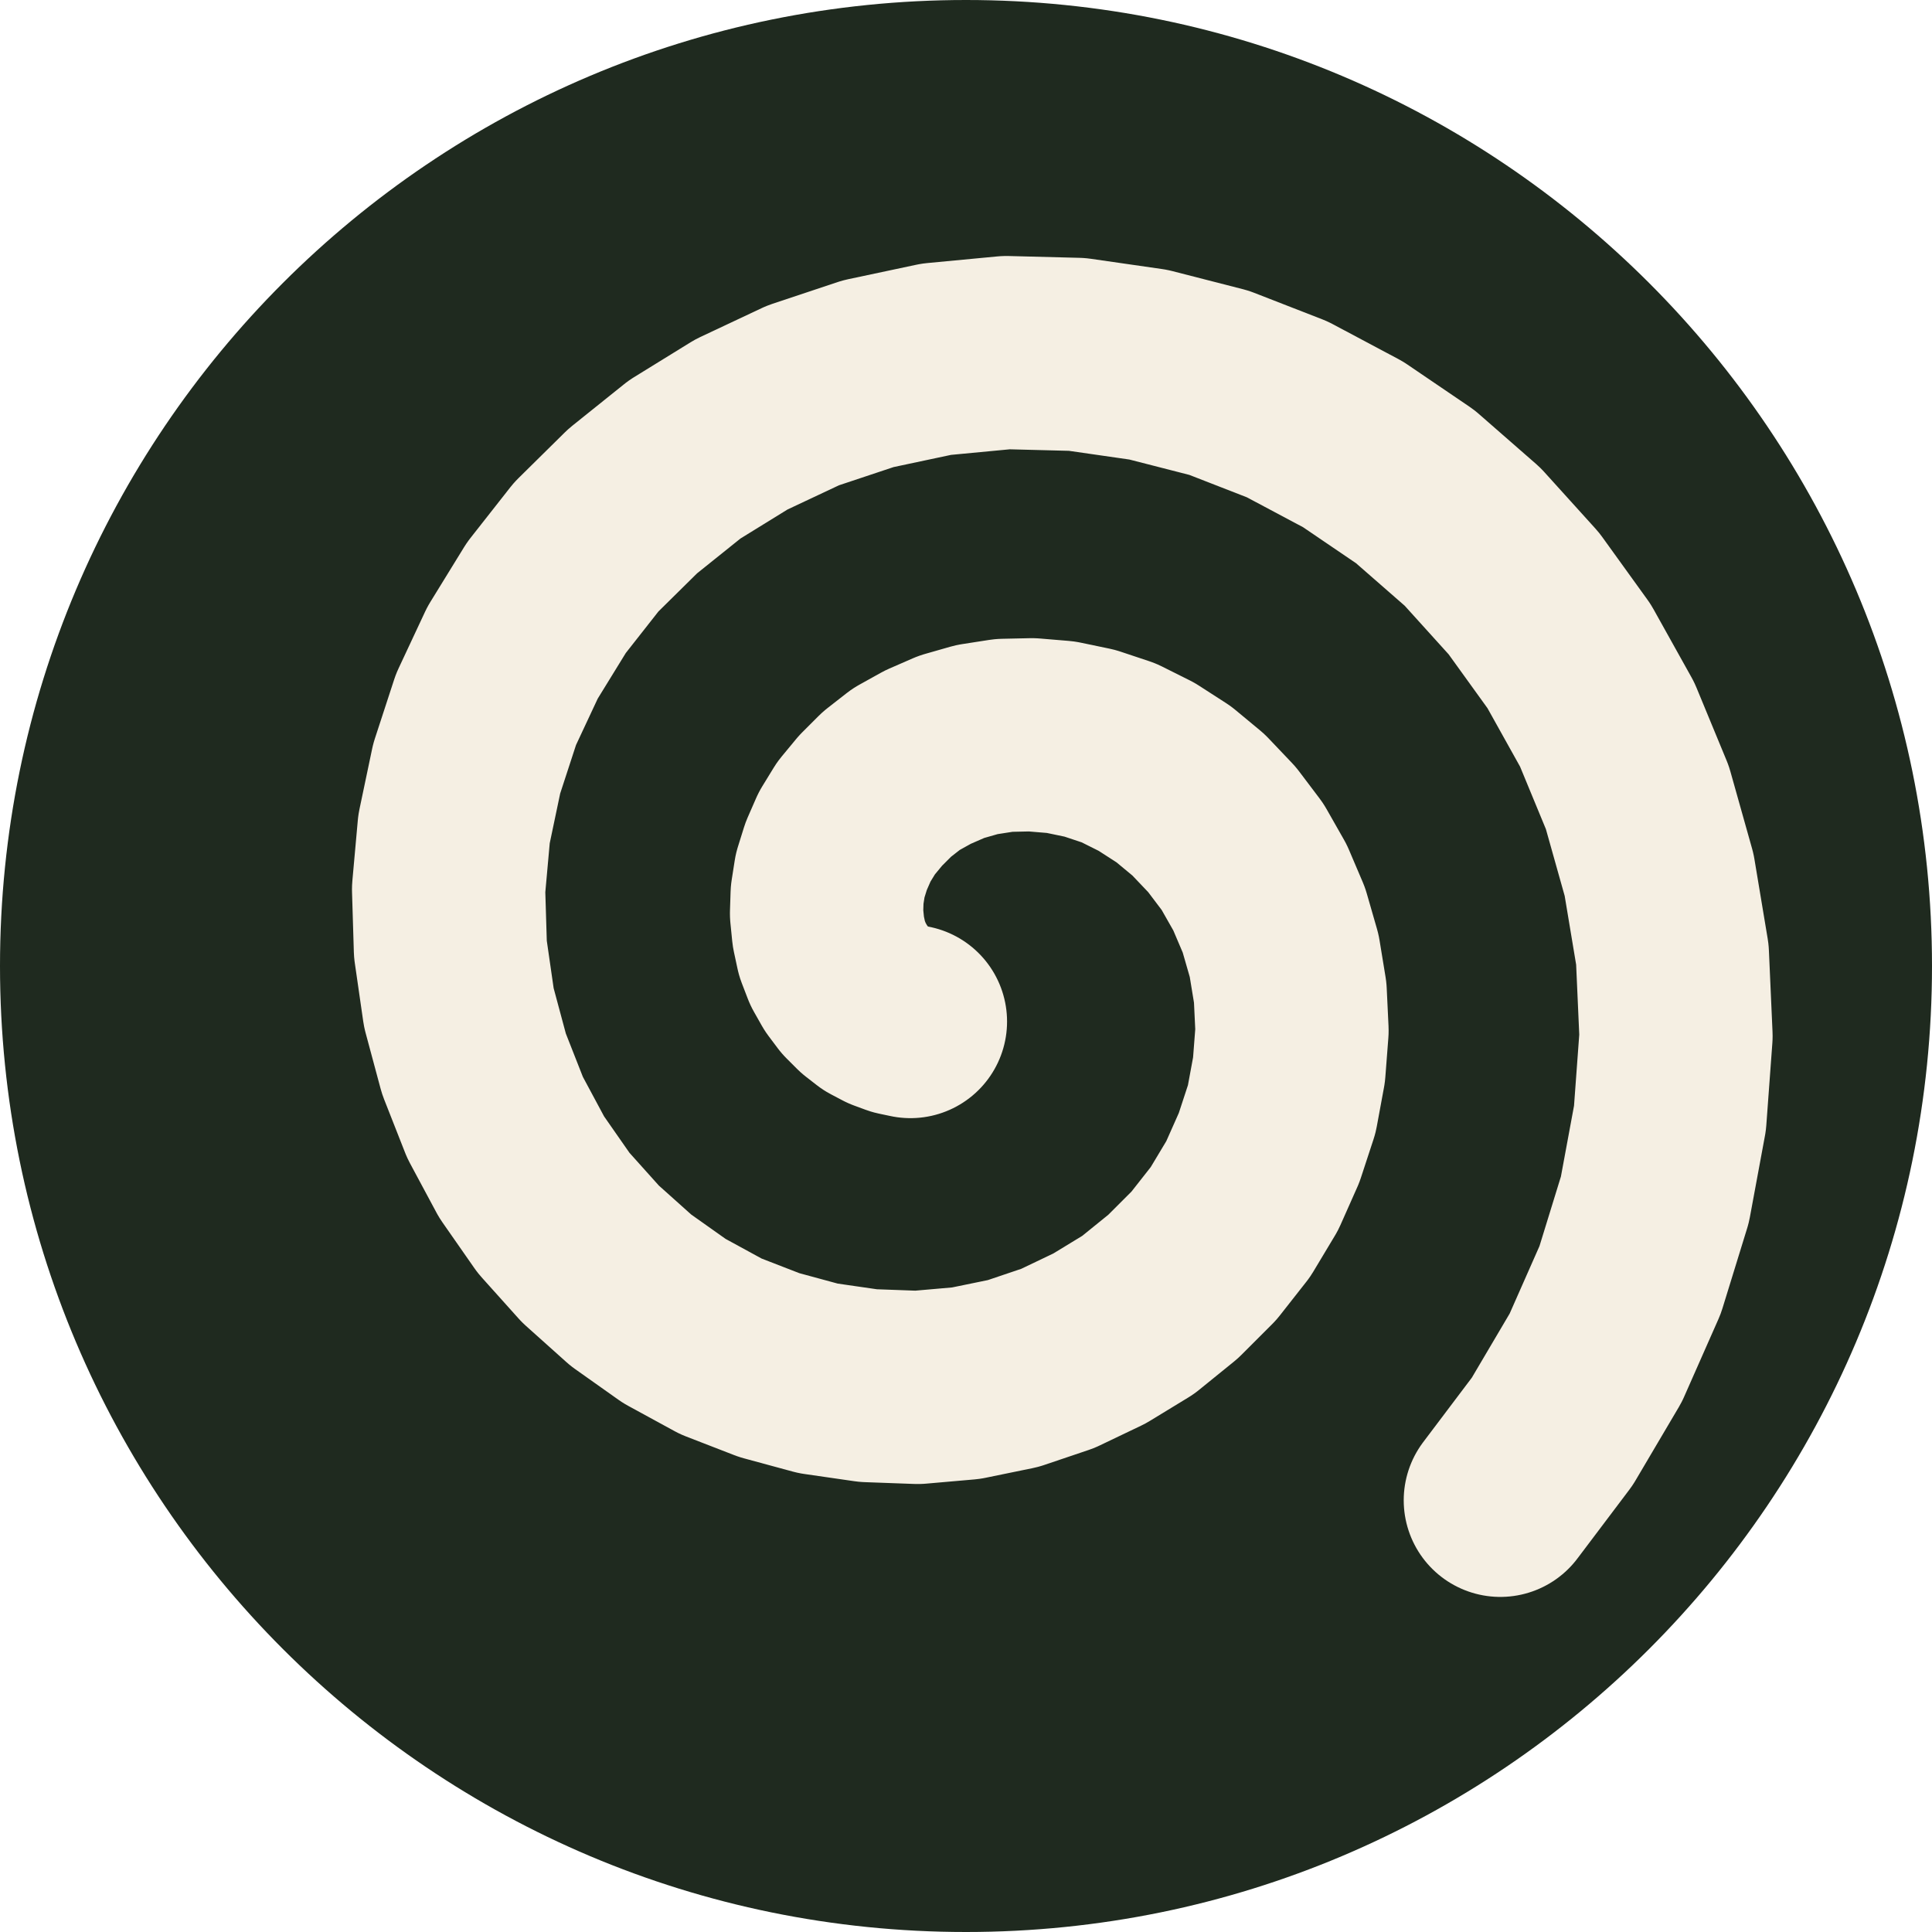
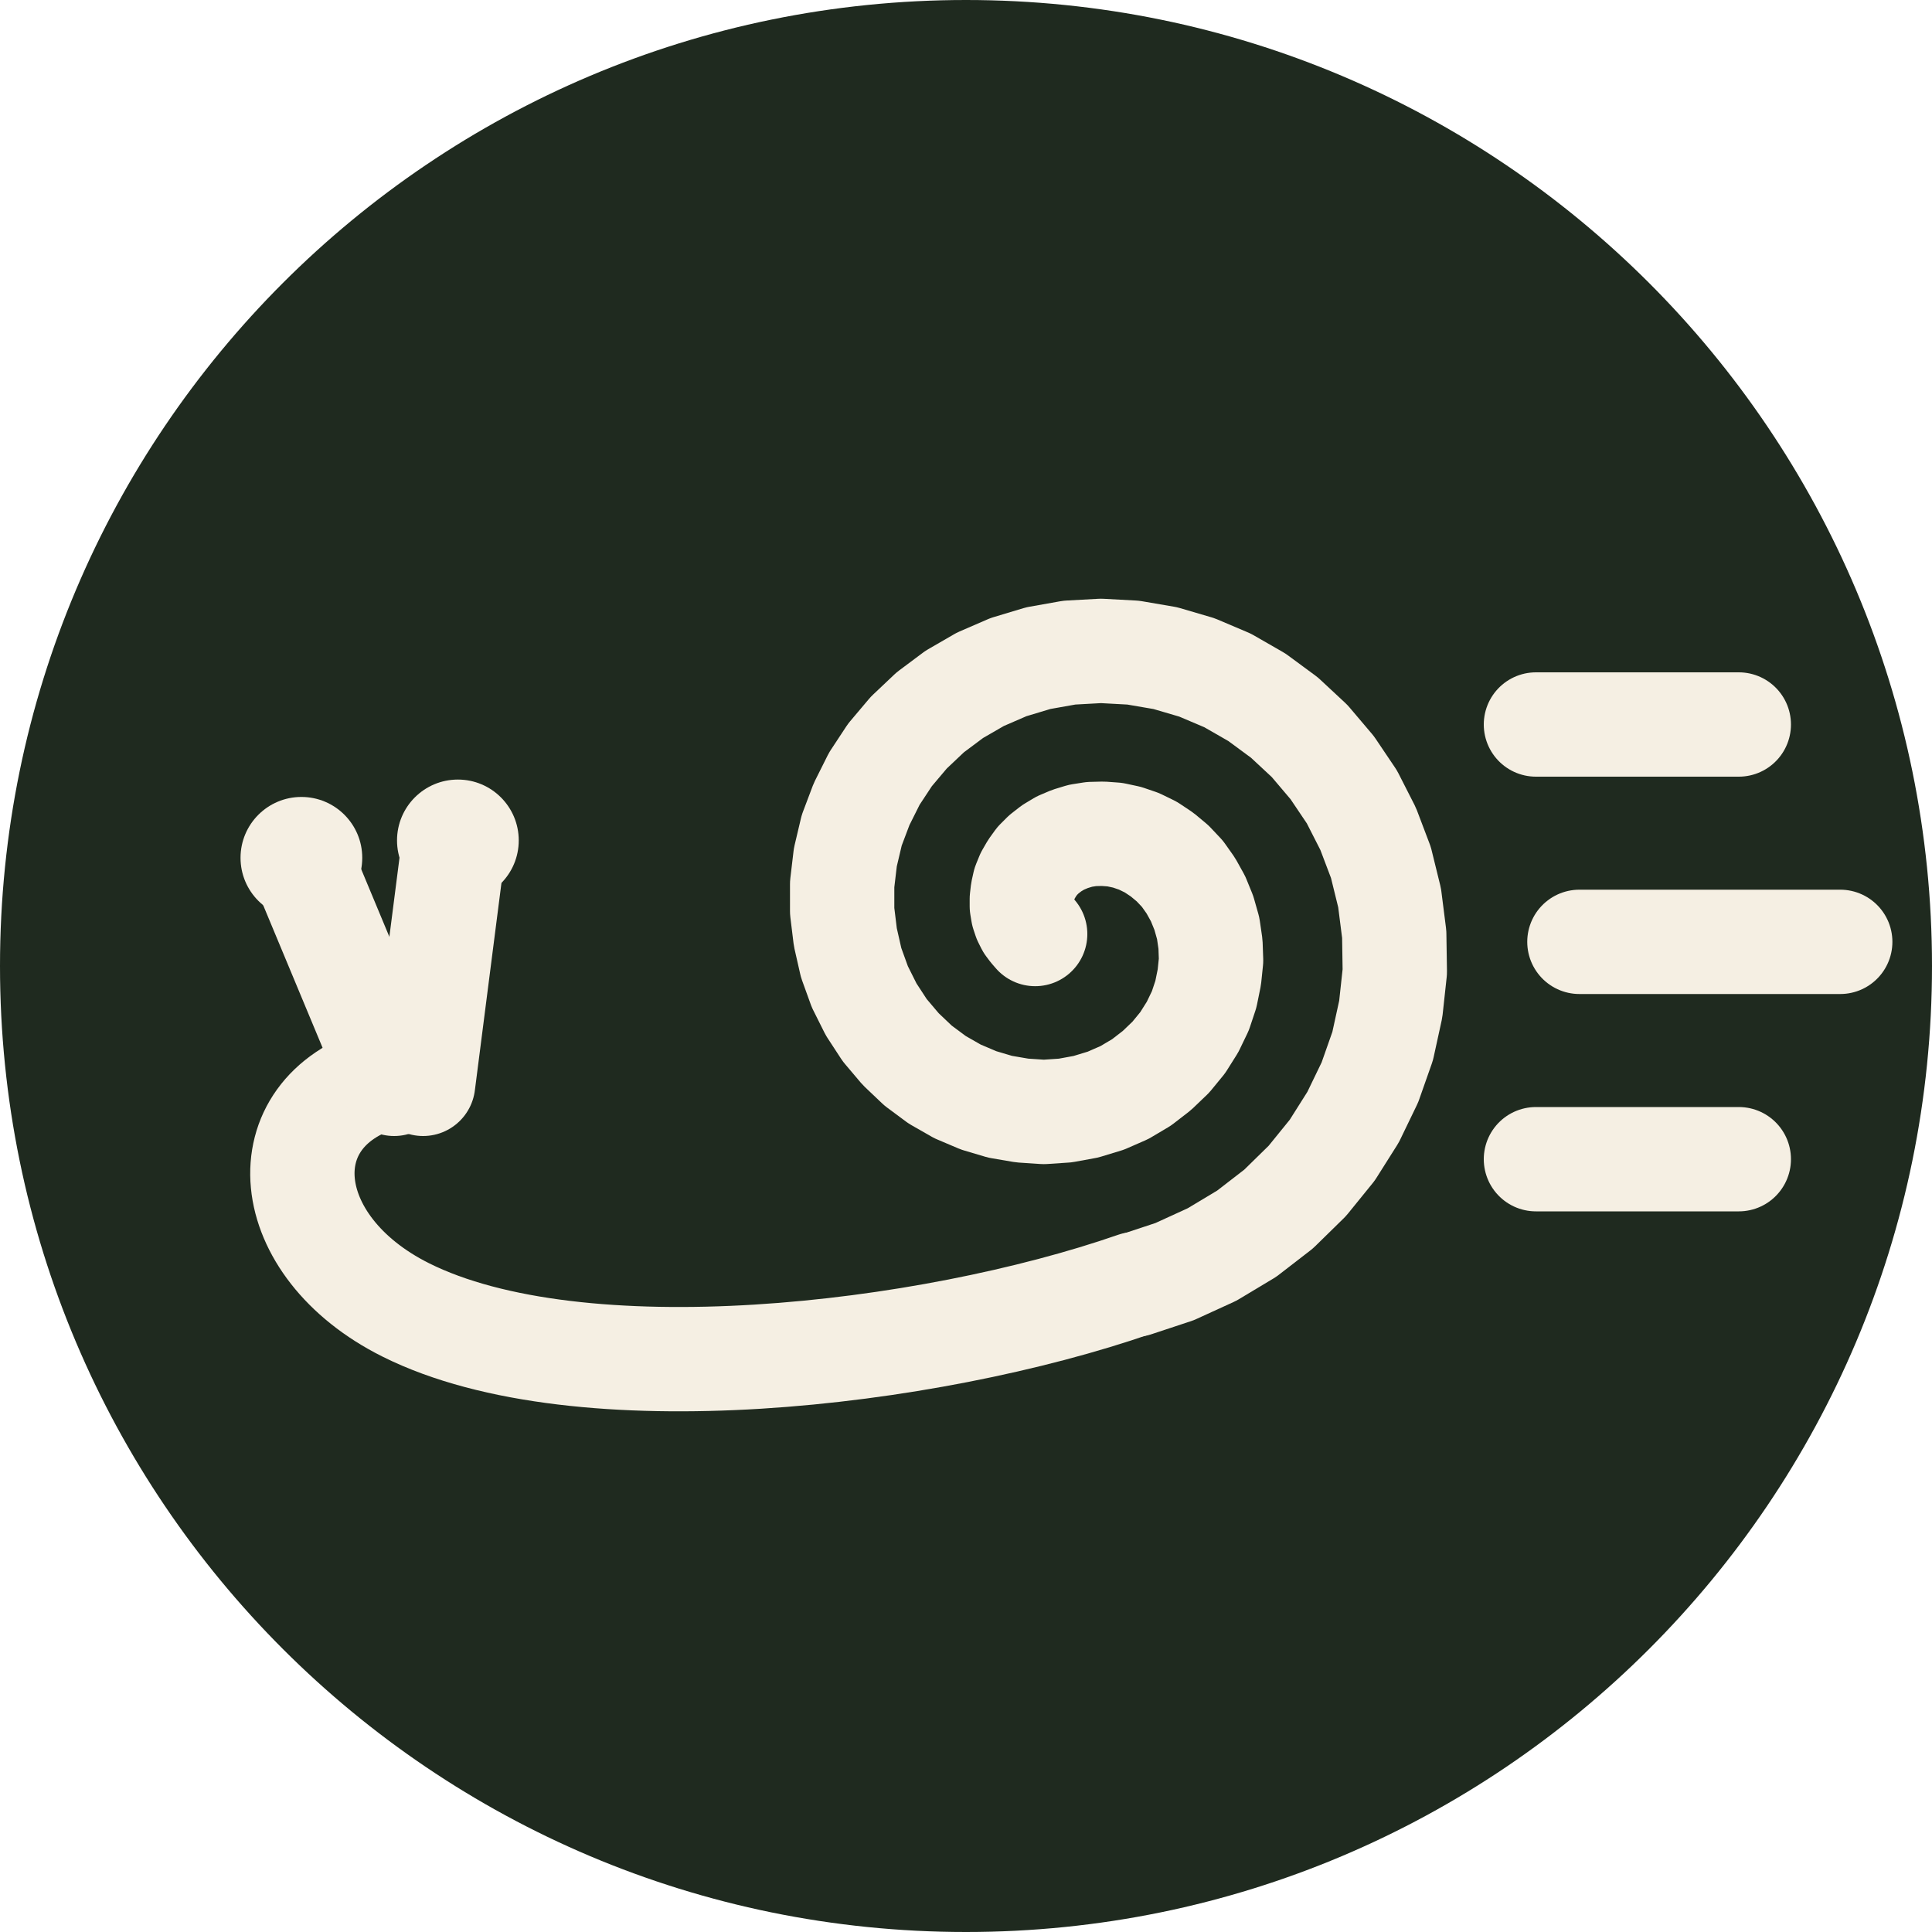
- <svg xmlns="http://www.w3.org/2000/svg" viewBox="0 0 32 32">
-   <circle cx="16" cy="16" r="16" fill="#1F2A1F" />
-   <path d="M15.08 16.92 L14.89 16.88 14.70 16.81 14.51 16.71 14.33 16.57 14.16 16.40 14.01 16.20 13.88 15.97 13.78 15.71 13.72 15.43 13.69 15.13 13.70 14.82 13.75 14.50 13.85 14.18 13.99 13.86 14.18 13.55 14.42 13.26 14.69 12.99 15.01 12.74 15.37 12.54 15.76 12.37 16.18 12.25 16.63 12.18 17.09 12.17 17.57 12.21 18.05 12.31 18.53 12.47 18.99 12.70 19.44 12.99 19.85 13.33 20.24 13.74 20.58 14.19 20.87 14.70 21.10 15.24 21.27 15.83 21.37 16.44 21.40 17.07 21.35 17.72 21.23 18.37 21.02 19.01 20.74 19.64 20.38 20.24 19.94 20.80 19.43 21.31 18.85 21.78 18.21 22.17 17.52 22.50 16.78 22.75 16.00 22.91 15.20 22.98 14.38 22.95 13.55 22.83 12.74 22.61 11.94 22.30 11.17 21.88 10.45 21.37 9.78 20.77 9.17 20.09 8.64 19.33 8.20 18.51 7.85 17.62 7.60 16.69 7.46 15.72 7.43 14.73 7.52 13.73 7.73 12.73 8.05 11.75 8.49 10.81 9.05 9.90 9.71 9.06 10.48 8.30 11.34 7.61 12.28 7.03 13.30 6.55 14.38 6.19 15.51 5.95 16.67 5.84 17.84 5.87 19.02 6.04 20.19 6.34 21.32 6.78 22.41 7.36 23.44 8.06 24.39 8.89 25.24 9.83 25.99 10.87 26.62 12.00 27.12 13.21 27.48 14.49 27.70 15.81 27.76 17.16 27.66 18.52 27.41 19.87 27.00 21.20 26.43 22.49 25.71 23.71 24.85 24.85" fill="none" stroke="#F5EFE3" stroke-width="3.2" stroke-linecap="round" stroke-linejoin="round" />
+ <svg xmlns="http://www.w3.org/2000/svg" viewBox="0 0 40 40">
+   <circle cx="20" cy="20" r="20" fill="#1F2A1F" />
+   <g transform="translate(3 9) scale(0.6)" fill="none" stroke="#F5EFE3" stroke-width="3.6" stroke-linecap="round" stroke-linejoin="round">
+     <path d="M30.72 17.23 L30.59 17.08 30.47 16.92 30.37 16.72 30.30 16.51 30.26 16.27 30.26 16.02 30.29 15.76 30.35 15.49 30.46 15.22 30.61 14.96 30.79 14.71 31.02 14.48 31.29 14.27 31.59 14.09 31.92 13.95 32.28 13.84 32.66 13.78 33.06 13.77 33.47 13.80 33.89 13.89 34.30 14.03 34.71 14.23 35.10 14.49 35.46 14.79 35.80 15.15 36.09 15.56 36.34 16.01 36.54 16.50 36.69 17.03 36.77 17.58 36.79 18.14 36.73 18.72 36.61 19.31 36.42 19.88 36.15 20.44 35.81 20.98 35.40 21.48 34.92 21.94 34.39 22.35 33.80 22.70 33.16 22.98 32.47 23.19 31.76 23.32 31.02 23.37 30.27 23.32 29.51 23.19 28.77 22.97 28.04 22.66 27.34 22.26 26.68 21.77 26.08 21.20 25.53 20.55 25.06 19.83 24.67 19.05 24.37 18.22 24.17 17.34 24.06 16.44 24.06 15.51 24.17 14.58 24.39 13.65 24.73 12.75 25.17 11.87 25.71 11.05 26.36 10.28 27.10 9.58 27.93 8.96 28.83 8.44 29.80 8.02 30.83 7.71 31.90 7.52 32.99 7.46 34.10 7.52 35.21 7.71 36.30 8.03 37.36 8.48 38.37 9.06 39.32 9.76 40.19 10.57 40.97 11.49 41.65 12.50 42.21 13.60 42.65 14.76 42.95 15.98 43.11 17.24 43.13 18.53 42.99 19.82 42.71 21.10 42.27 22.35 41.69 23.55 40.97 24.69 40.11 25.75 39.12 26.72 38.02 27.57 36.82 28.29 35.53 28.88 34.17 29.33" />
+     <path d="M34.17 29.31 C 27 31.8, 15 33.2, 9 30.2 C 4.6 28, 4.2 23.4, 8.2 22.2" />
+     <path d="M8.6 22.4 L5.6 15.2" />
+     <path d="M9.6 22.4 L10.6 14.6" />
+     <path d="M48 10 h7" />
+     <path d="M49.5 17.5 h9" />
+     <path d="M48 25 h7" />
+   </g>
+   <g transform="translate(3 9) scale(0.6)" fill="#F5EFE3">
+     <circle cx="5.4" cy="14.6" r="2.1" />
+     <circle cx="10.8" cy="14" r="2.1" />
+   </g>
</svg>
